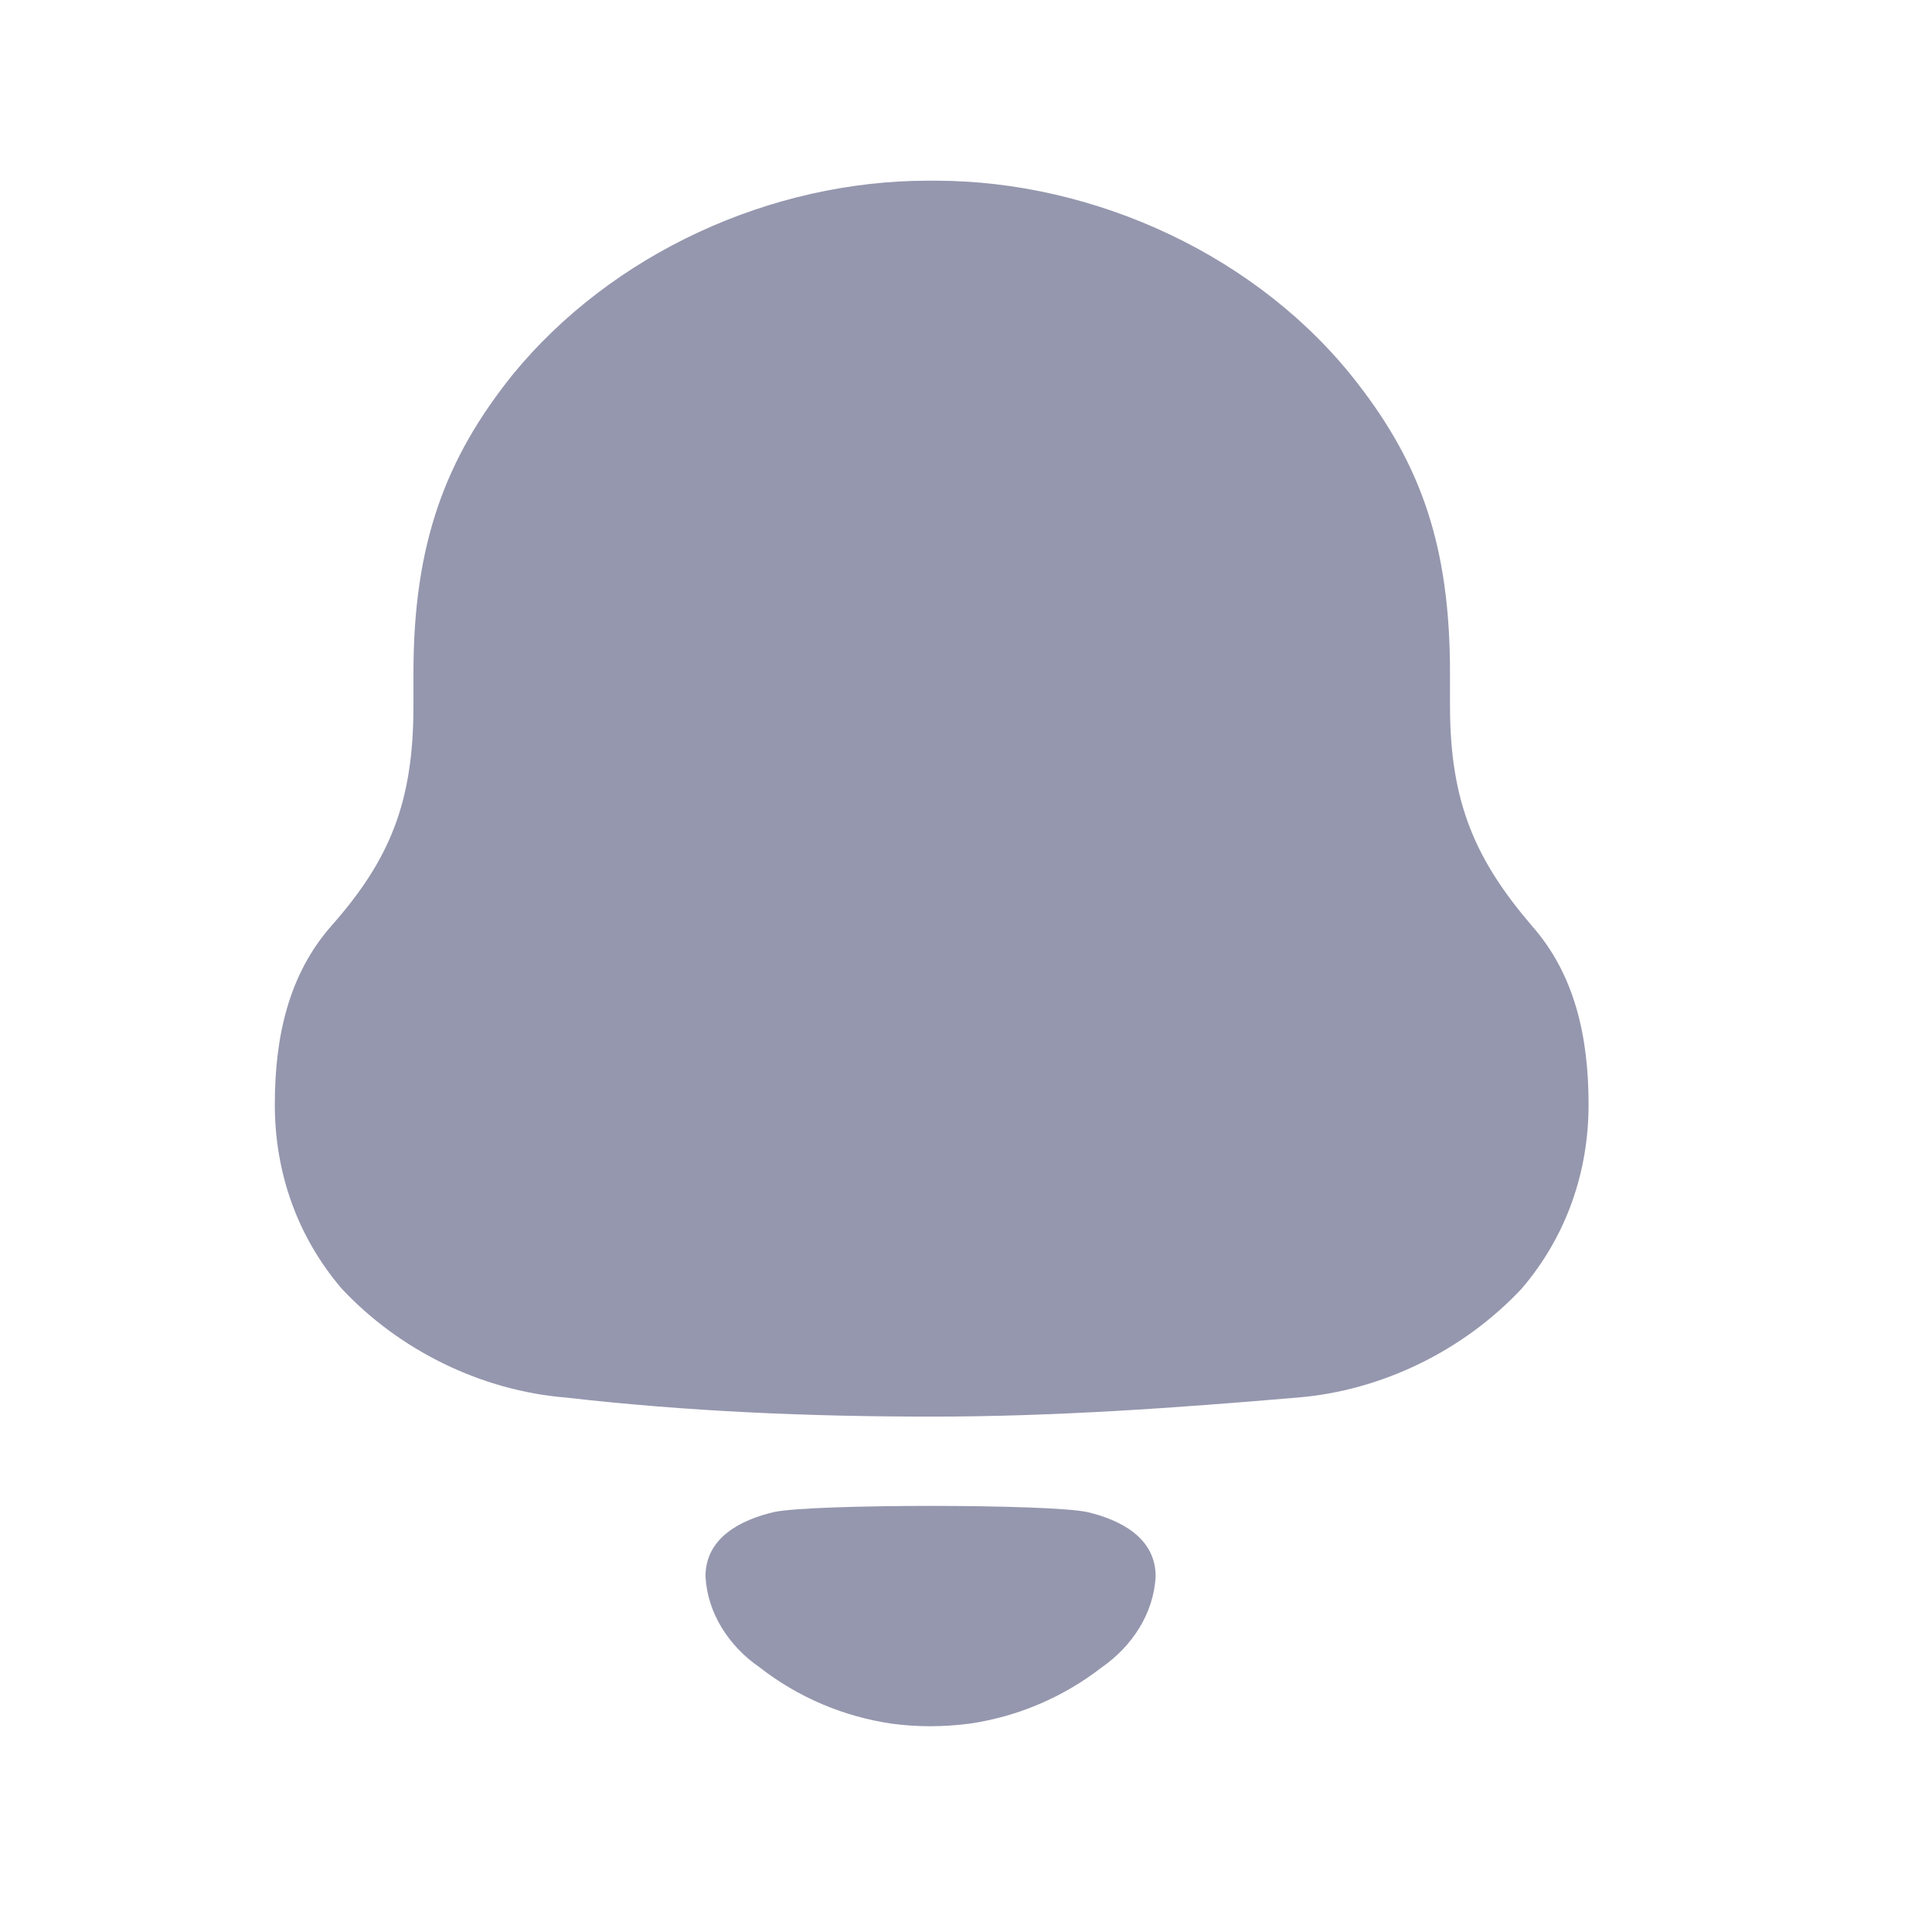
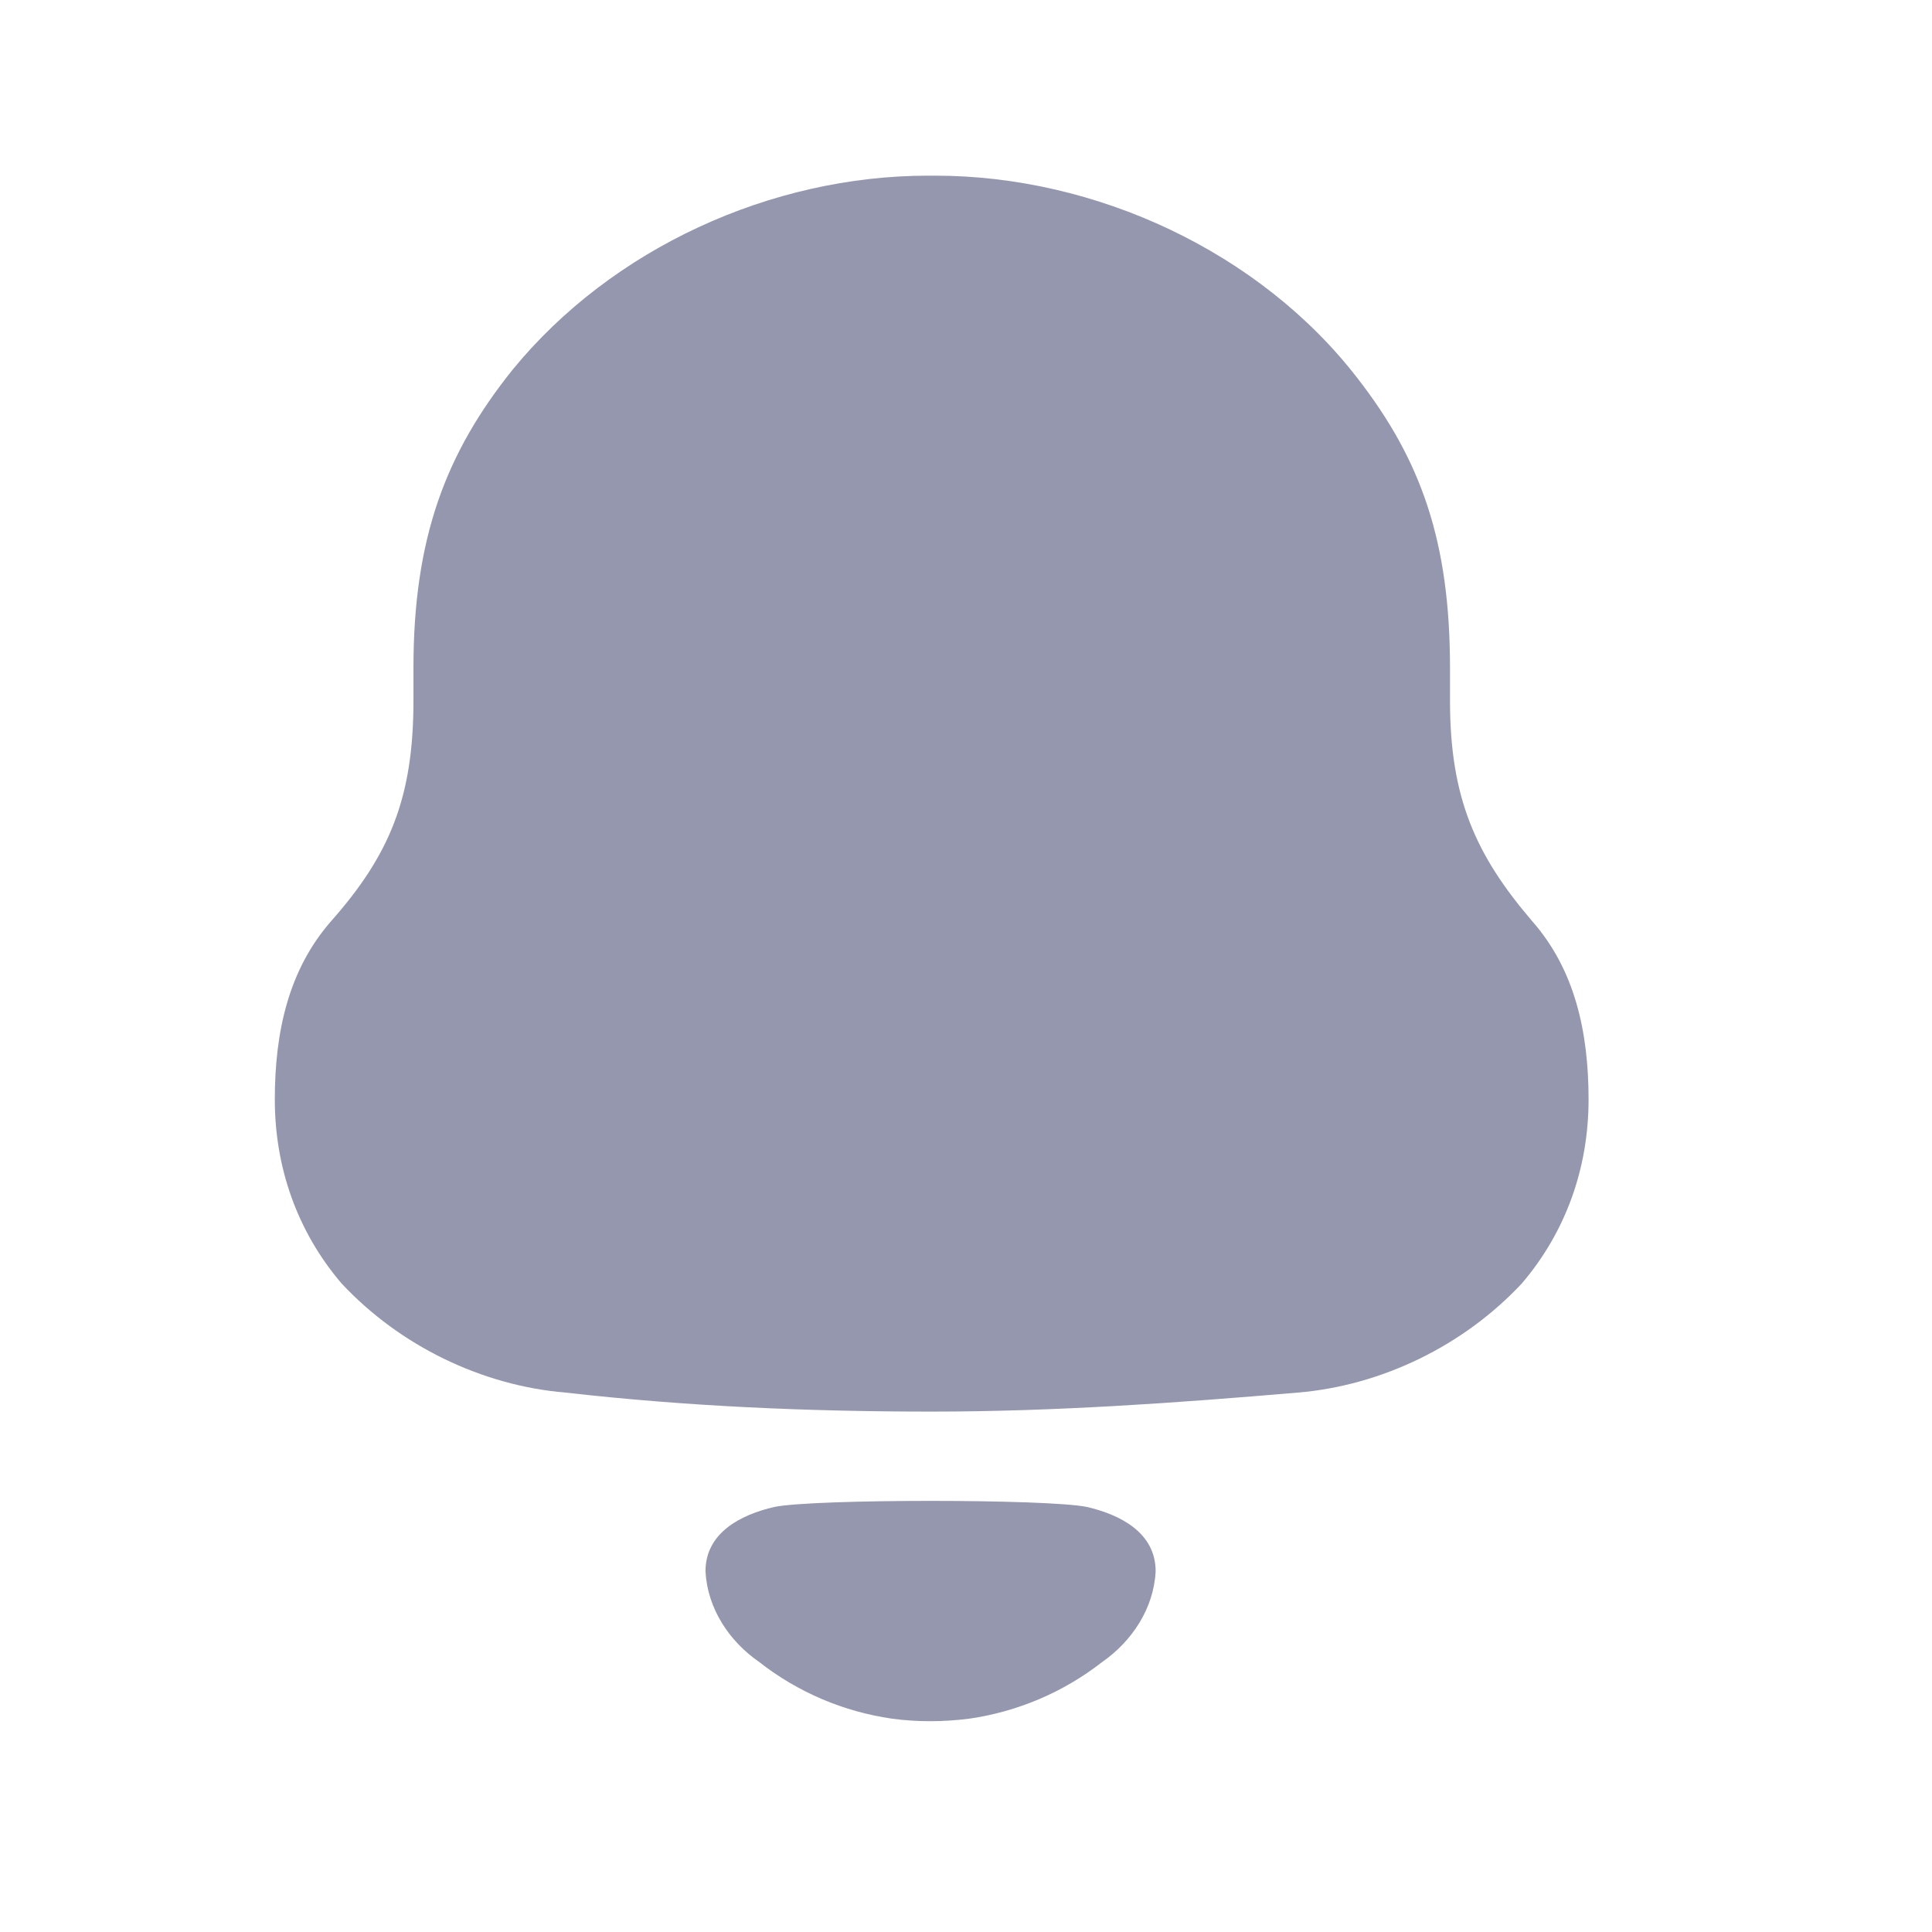
<svg xmlns="http://www.w3.org/2000/svg" width="25" height="25" viewBox="0 0 25 25" fill="none">
-   <path fill-rule="evenodd" clip-rule="evenodd" d="M18.763 9.134C18.763 10.39 19.095 11.13 19.825 11.983C20.379 12.612 20.556 13.418 20.556 14.293C20.556 15.168 20.268 15.998 19.693 16.672C18.94 17.479 17.877 17.995 16.793 18.084C15.222 18.218 13.649 18.331 12.056 18.331C10.462 18.331 8.891 18.264 7.319 18.084C6.234 17.995 5.172 17.479 4.419 16.672C3.844 15.998 3.556 15.168 3.556 14.293C3.556 13.418 3.734 12.612 4.286 11.983C5.04 11.13 5.35 10.39 5.35 9.134V8.708C5.35 7.026 5.769 5.926 6.633 4.849C7.917 3.279 9.975 2.338 12.011 2.338H12.101C14.181 2.338 16.306 3.325 17.568 4.962C18.387 6.017 18.763 7.07 18.763 8.708V9.134ZM9.129 20.398C9.129 19.895 9.591 19.664 10.019 19.565C10.519 19.46 13.565 19.46 14.065 19.565C14.492 19.664 14.954 19.895 14.954 20.398C14.93 20.878 14.648 21.303 14.26 21.573C13.756 21.965 13.164 22.214 12.546 22.304C12.204 22.348 11.868 22.349 11.539 22.304C10.919 22.214 10.328 21.965 9.825 21.572C9.435 21.303 9.154 20.878 9.129 20.398Z" fill="#9597AE" />
+   <path fill-rule="evenodd" clip-rule="evenodd" d="M18.763 9.069C18.763 10.325 19.095 11.065 19.825 11.918C20.379 12.547 20.556 13.353 20.556 14.229C20.556 15.103 20.268 15.933 19.693 16.607C18.94 17.414 17.877 17.93 16.793 18.02C15.222 18.154 13.649 18.266 12.056 18.266C10.462 18.266 8.891 18.199 7.319 18.02C6.234 17.93 5.172 17.414 4.419 16.607C3.844 15.933 3.556 15.103 3.556 14.229C3.556 13.353 3.734 12.547 4.286 11.918C5.04 11.065 5.35 10.325 5.35 9.069V8.643C5.35 6.961 5.769 5.861 6.633 4.784C7.917 3.214 9.975 2.273 12.011 2.273H12.101C14.181 2.273 16.306 3.26 17.568 4.897C18.387 5.952 18.763 7.005 18.763 8.643V9.069ZM9.129 20.333C9.129 19.83 9.591 19.599 10.019 19.5C10.519 19.395 13.565 19.395 14.065 19.5C14.492 19.599 14.954 19.83 14.954 20.333C14.93 20.813 14.648 21.238 14.26 21.508C13.756 21.901 13.164 22.149 12.546 22.239C12.204 22.283 11.868 22.284 11.539 22.239C10.919 22.149 10.328 21.901 9.825 21.507C9.435 21.238 9.154 20.813 9.129 20.333Z" fill="#9597AE" />
</svg>
